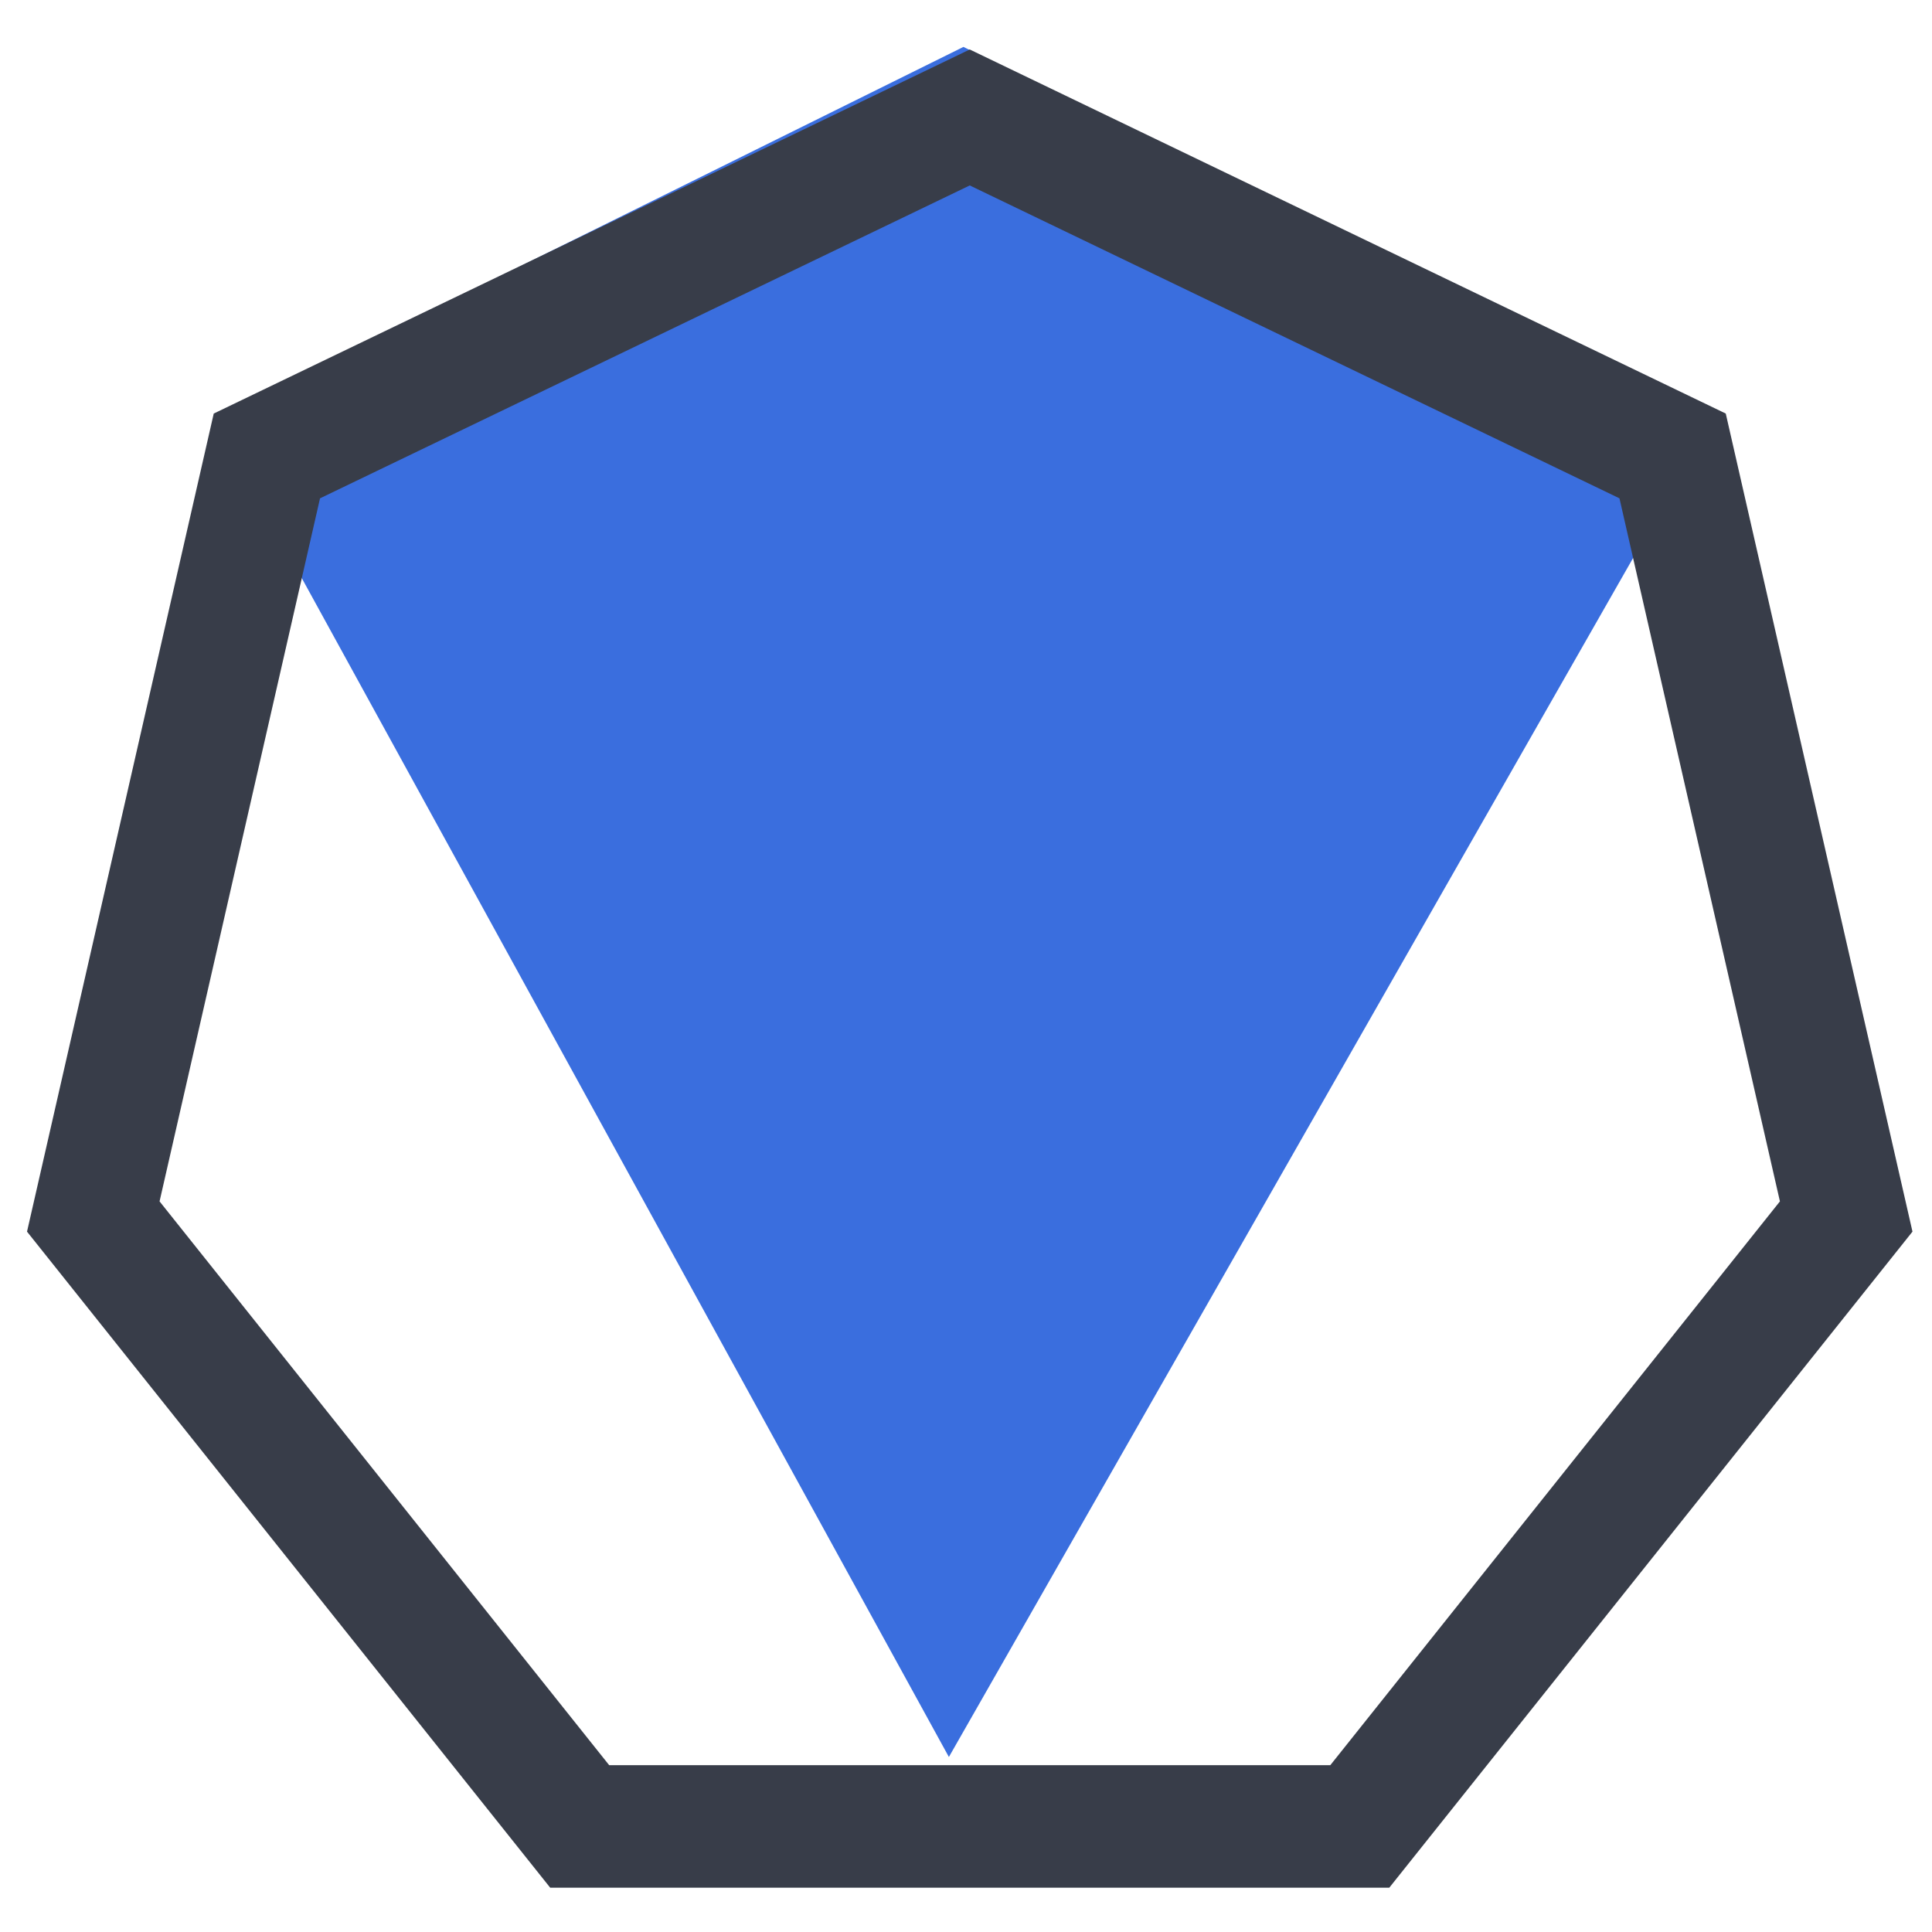
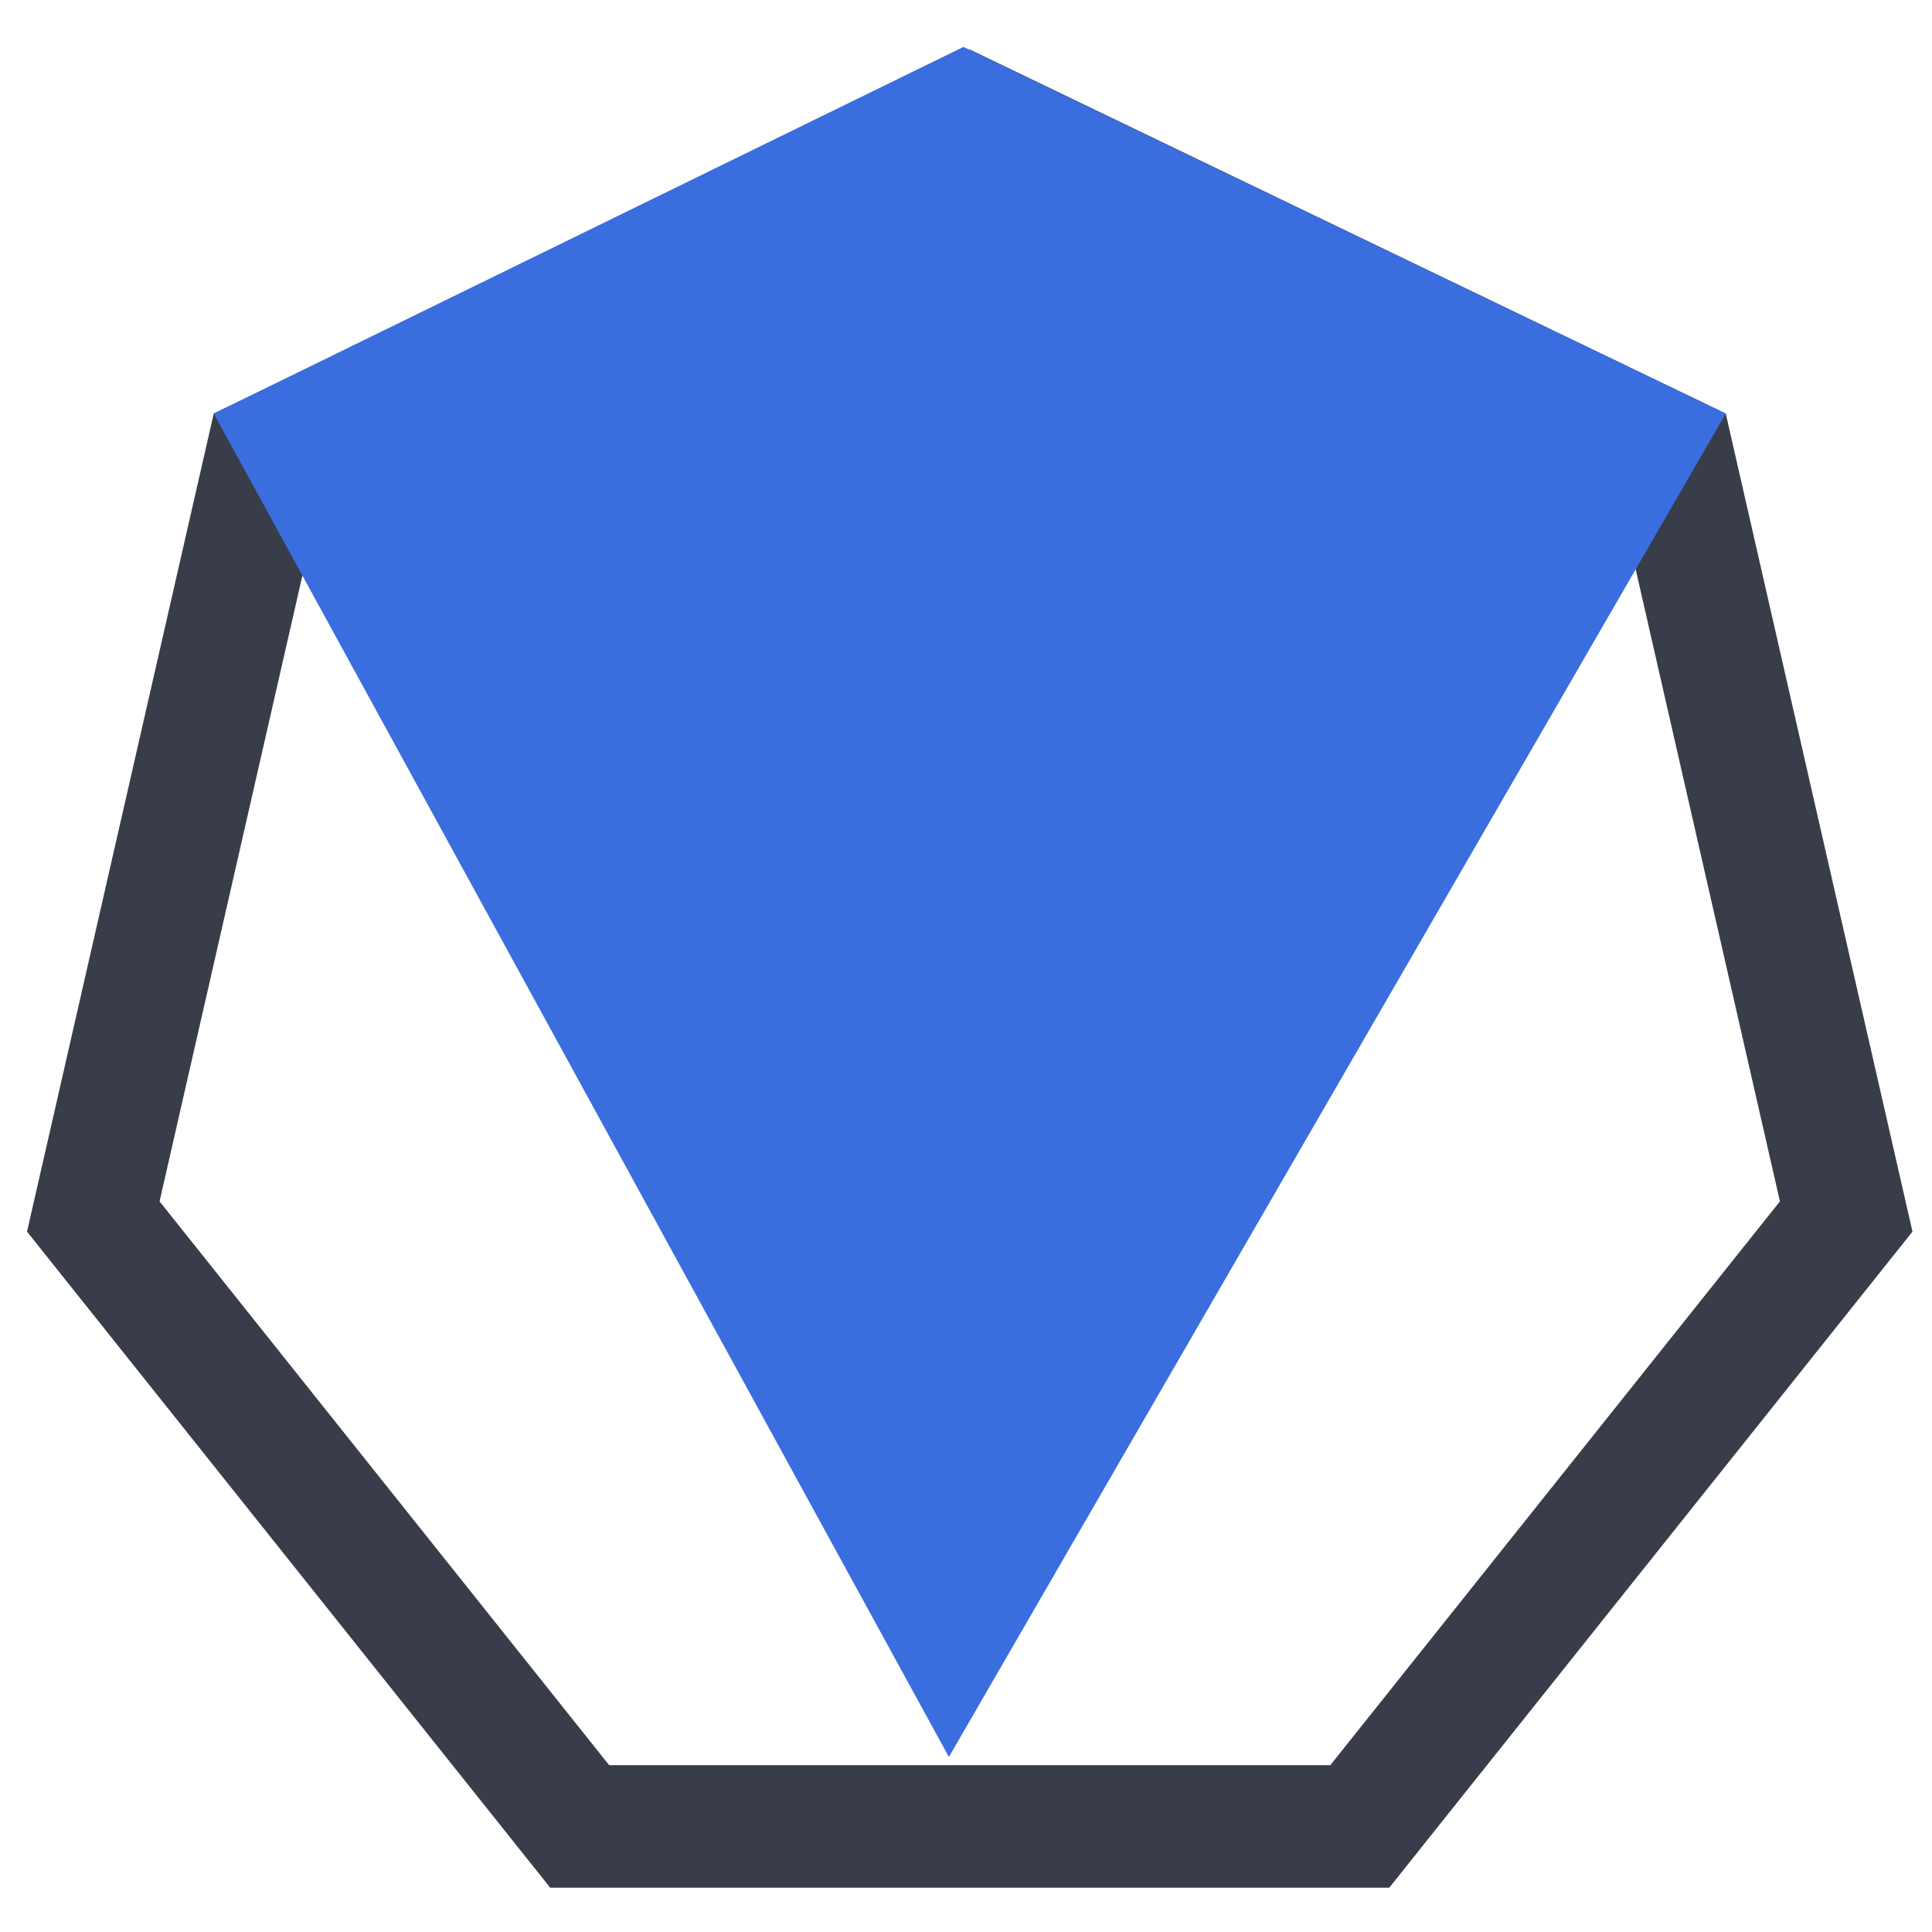
<svg xmlns="http://www.w3.org/2000/svg" id="Layer_1" data-name="Layer 1" viewBox="0 0 360 360">
  <defs>
-     <style>.cls-1{fill:none;}.cls-2{fill:#3a6ede;}.cls-3{fill:#383d49;}</style>
+     <style>.cls-1{fill:none;}.cls-2{fill:#383d49;}.cls-3{fill:#3a6ede;}</style>
  </defs>
  <path class="cls-1" d="M180.103,4.466,37.335,73.217,2.068,227.706l98.805,123.894H259.341l98.797-123.894L322.881,73.217Z" />
-   <path class="cls-2" d="M39.858,77.894,176.811,327.39,319.186,77.894,179.522,8.74" />
-   <path class="cls-3" d="M321.57,77.06,181.628,9.669l-.93-.448L39.827,77.06,5.035,229.497,102.519,351.74H258.876L356.362,229.497ZM113.512,328.916,29.732,223.859l29.9-131.004L180.698,34.554,301.763,92.855l29.9,131.004-83.78,105.057Z" />
+   <path class="cls-2" d="M321.57,77.06,181.628,9.669l-.93-.448L39.827,77.06,5.035,229.497,102.519,351.74H258.876L356.362,229.497ZM113.512,328.916,29.732,223.859l29.9-131.004L180.698,34.554,301.763,92.855l29.9,131.004-83.78,105.057Z" />
+   <path class="cls-3" d="M39.827,77.06,176.811,327.39,321.57,77.06,179.522,8.74" />
</svg>
